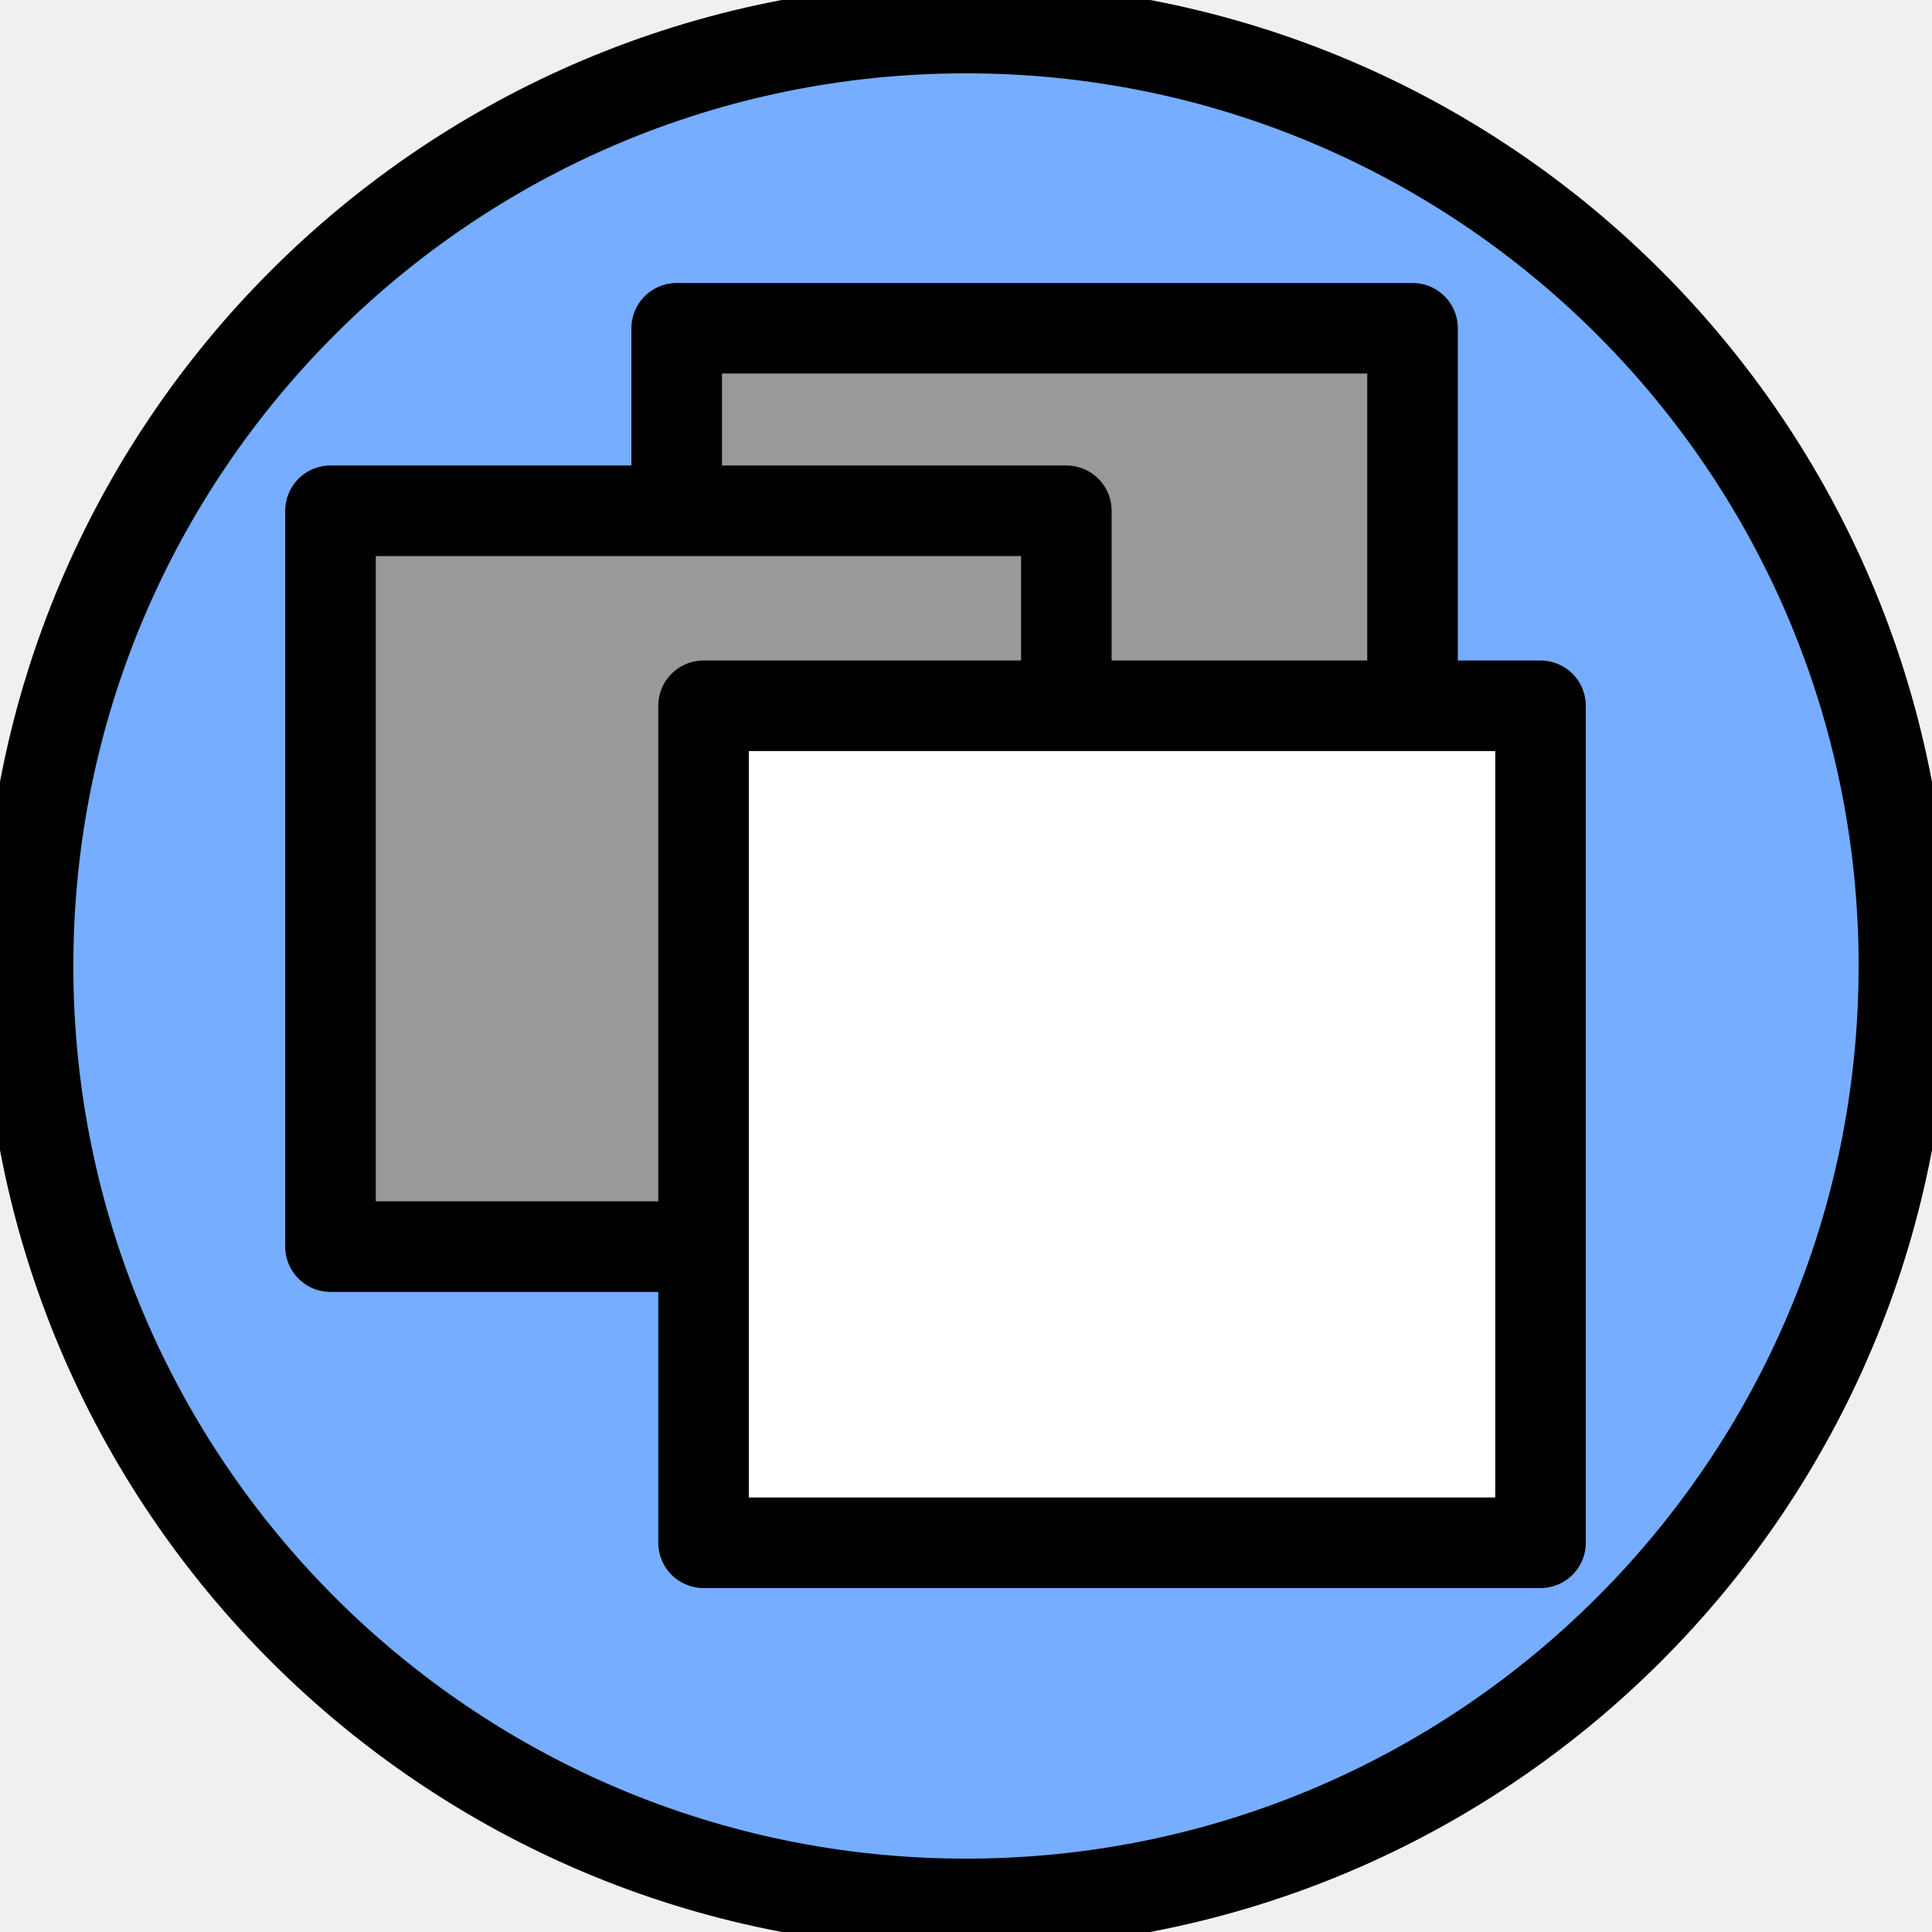
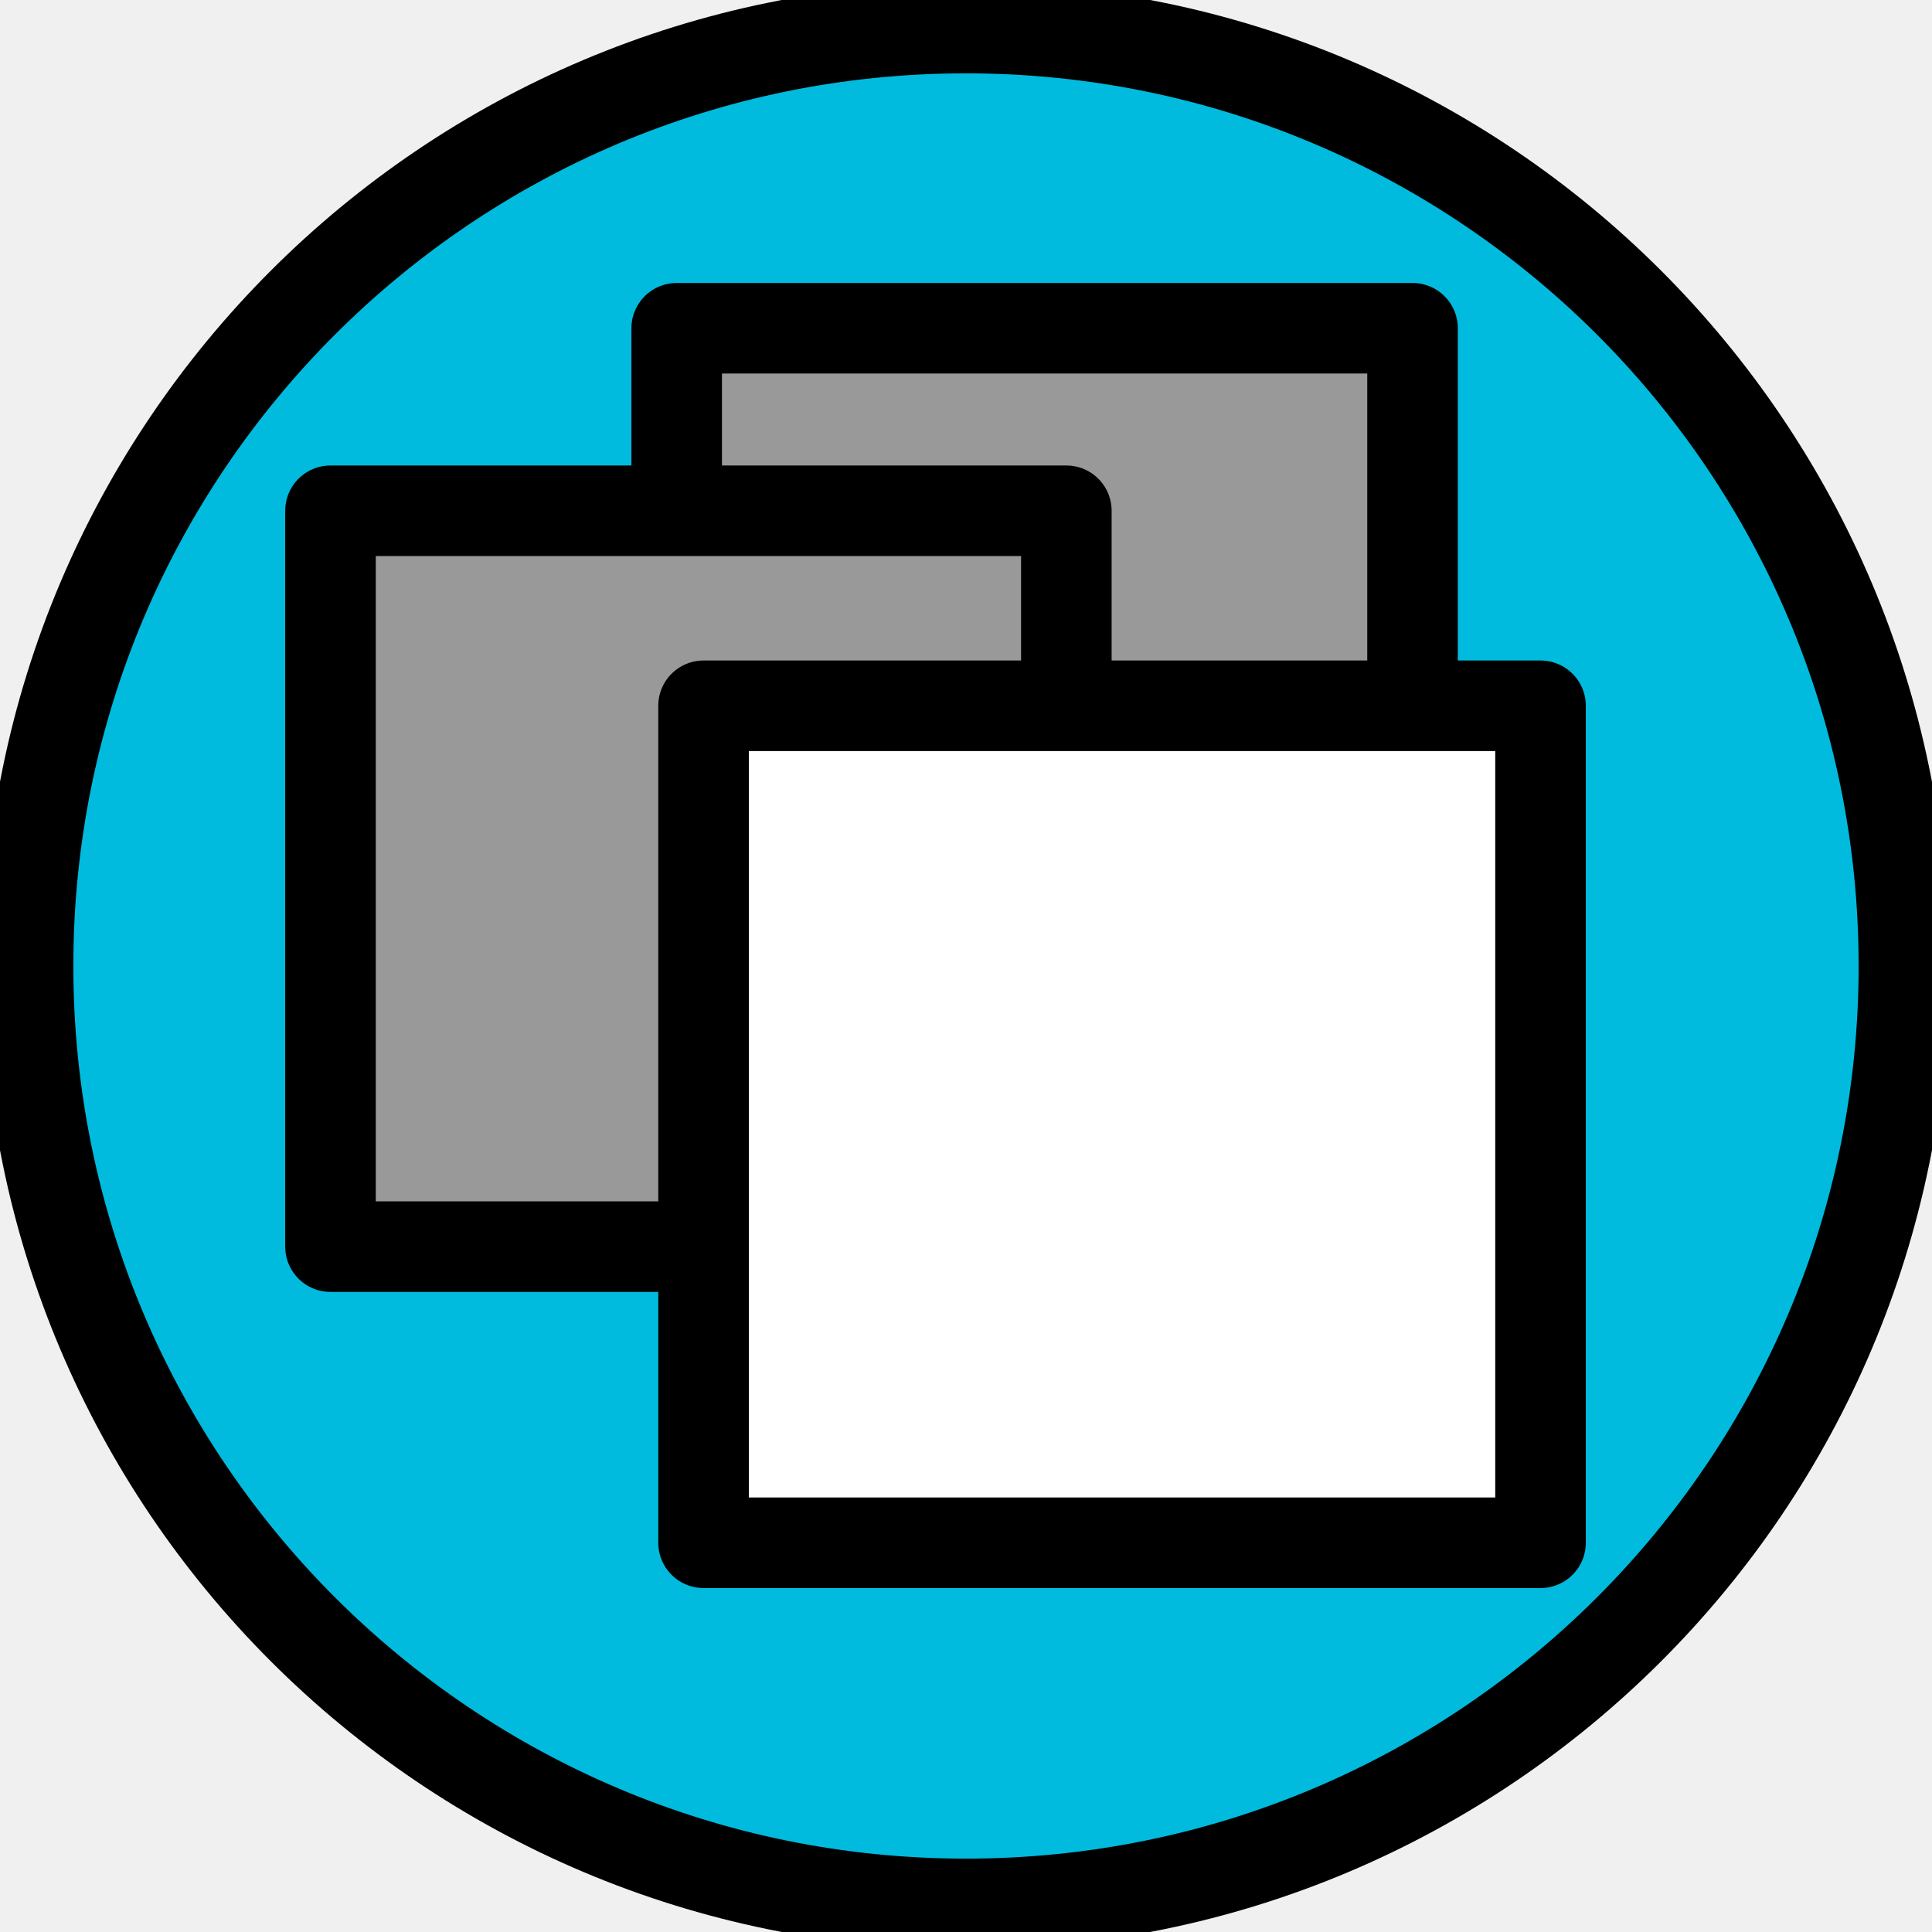
<svg xmlns="http://www.w3.org/2000/svg" width="32px" height="32px" id="svg2997" version="1.1">
  <defs id="defs2999" />
  <g id="layer2">
-     <path style="fill:#76adfe;fill-opacity:1;stroke:#000000;stroke-width:1.613;stroke-linecap:round;stroke-linejoin:round;stroke-miterlimit:4;stroke-opacity:1;stroke-dasharray:none" id="path3944" d="m 27.153,21.17 a 16.702,16.702 0 1 1 -33.405,0 16.702,16.702 0 1 1 33.405,0 z" transform="matrix(0.9301048,0,0,0.9301048,6.279645,-3.6906)" />
+     <path style="fill:#00bbde;fill-opacity:1;stroke:#000000;stroke-width:1.613;stroke-linecap:round;stroke-linejoin:round;stroke-miterlimit:4;stroke-opacity:1;stroke-dasharray:none" id="path3944" d="m 27.153,21.17 a 16.702,16.702 0 1 1 -33.405,0 16.702,16.702 0 1 1 33.405,0 z" transform="matrix(0.9301048,0,0,0.9301048,6.279645,-3.6906)" />
  </g>
  <g id="layer1" style="display:inline">
    <rect style="fill:#999999;fill-opacity:1;stroke:#000000;stroke-width:1.5;stroke-linecap:round;stroke-linejoin:round;stroke-miterlimit:4;stroke-opacity:1;stroke-dasharray:none" id="rect3890" width="12.188" height="12.188" x="11.208" y="5.437" />
    <rect style="fill:#999999;fill-opacity:1;stroke:#000000;stroke-width:1.5;stroke-linecap:round;stroke-linejoin:round;stroke-miterlimit:4;stroke-opacity:1;stroke-dasharray:none" id="rect3914" width="12.188" height="12.188" x="5.474" y="8.46" />
    <rect style="fill:#ffffff;fill-opacity:1;stroke:#000000;stroke-width:1.5;stroke-linecap:round;stroke-linejoin:round;stroke-miterlimit:4;stroke-opacity:1;stroke-dasharray:none" id="rect3916" width="13.863" height="13.863" x="11.653" y="11.69" />
  </g>
</svg>
